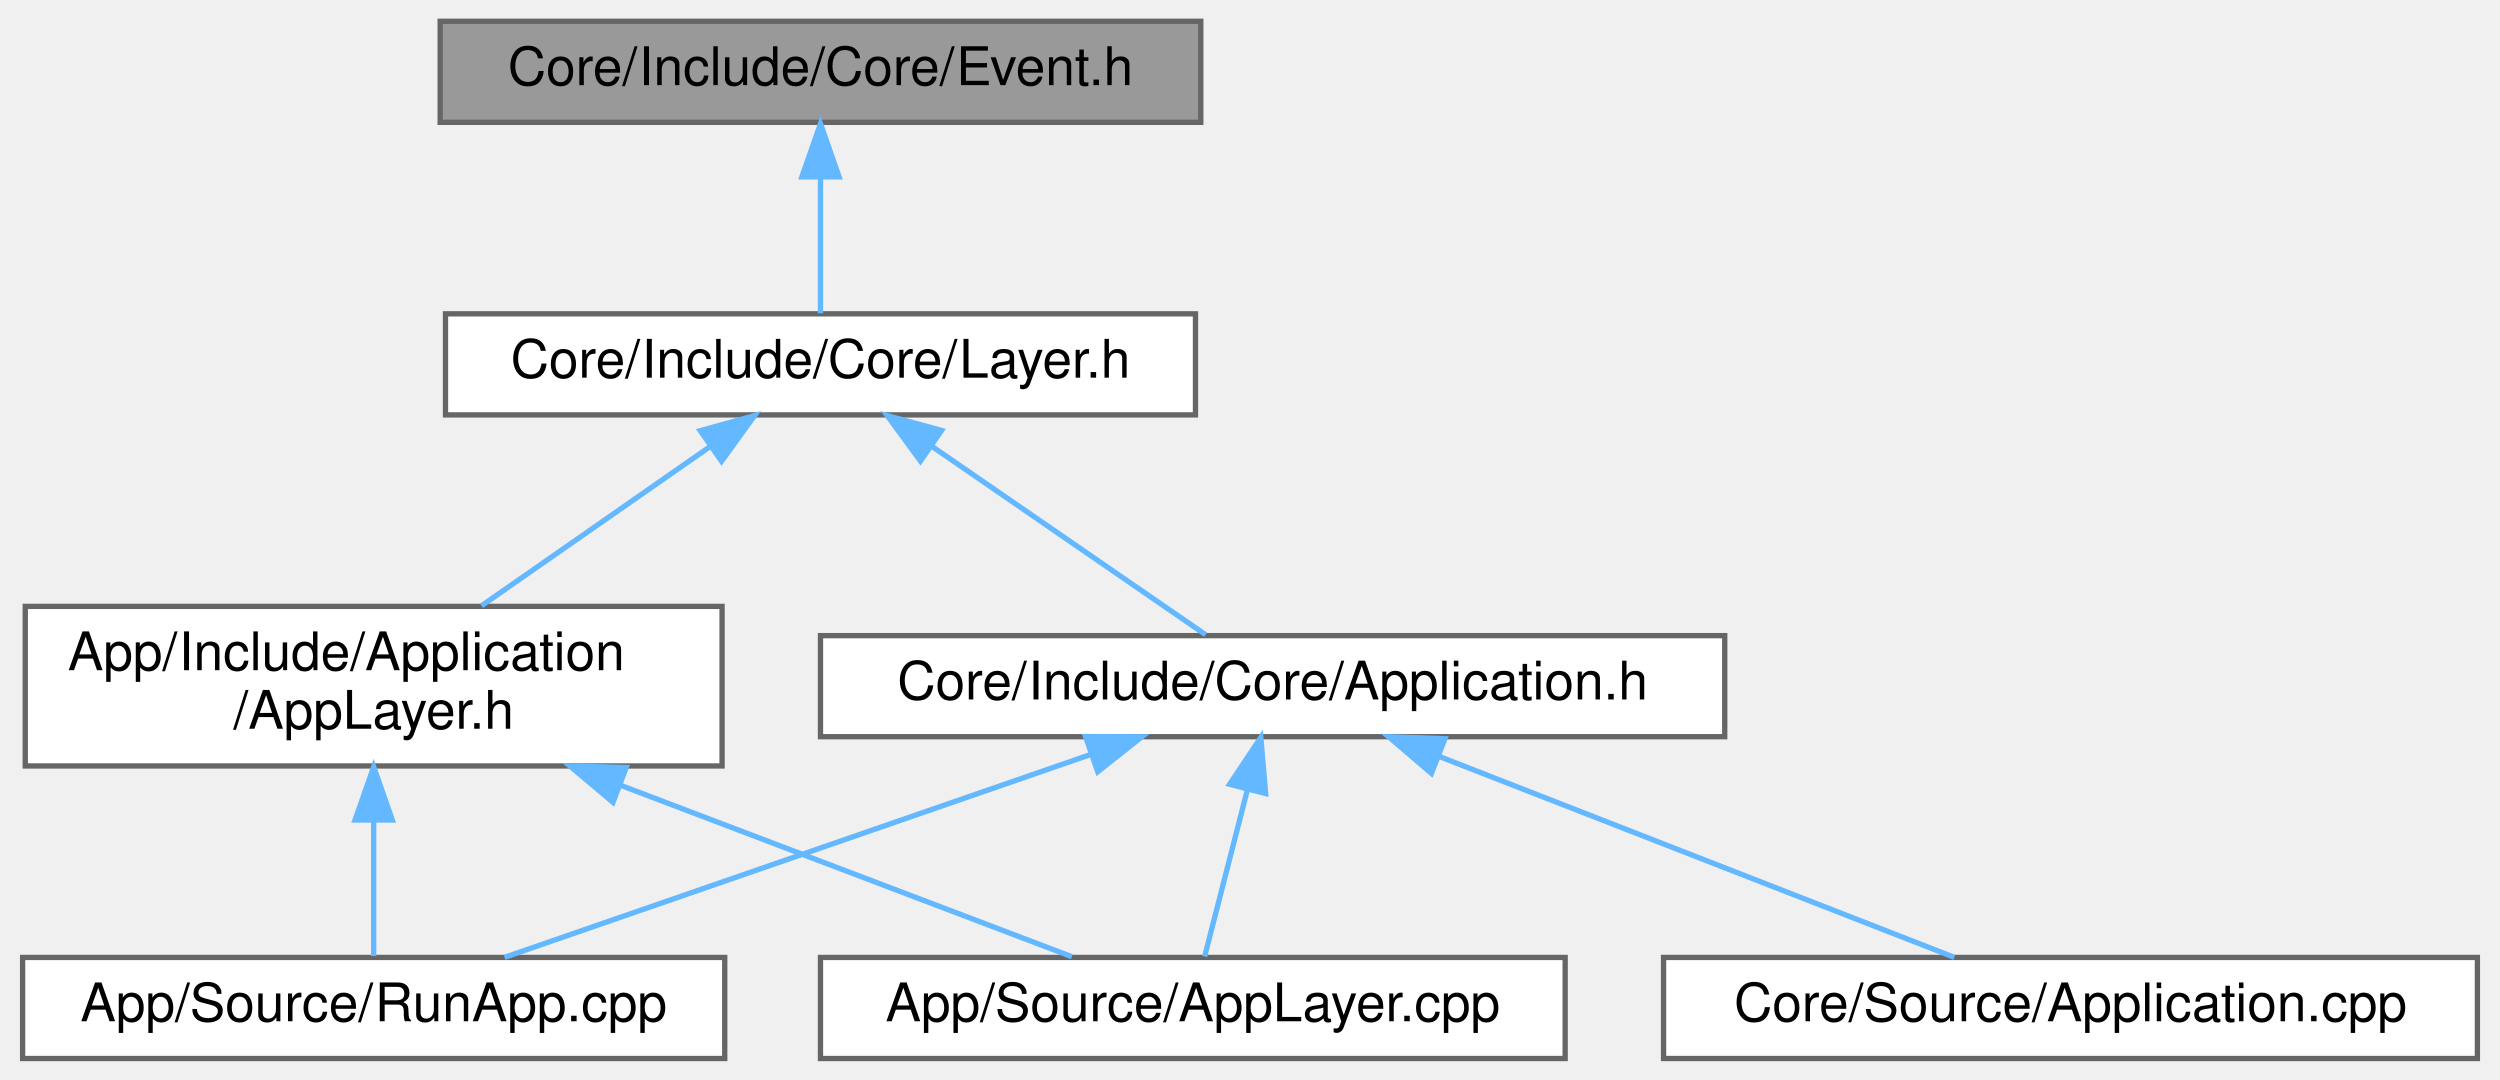
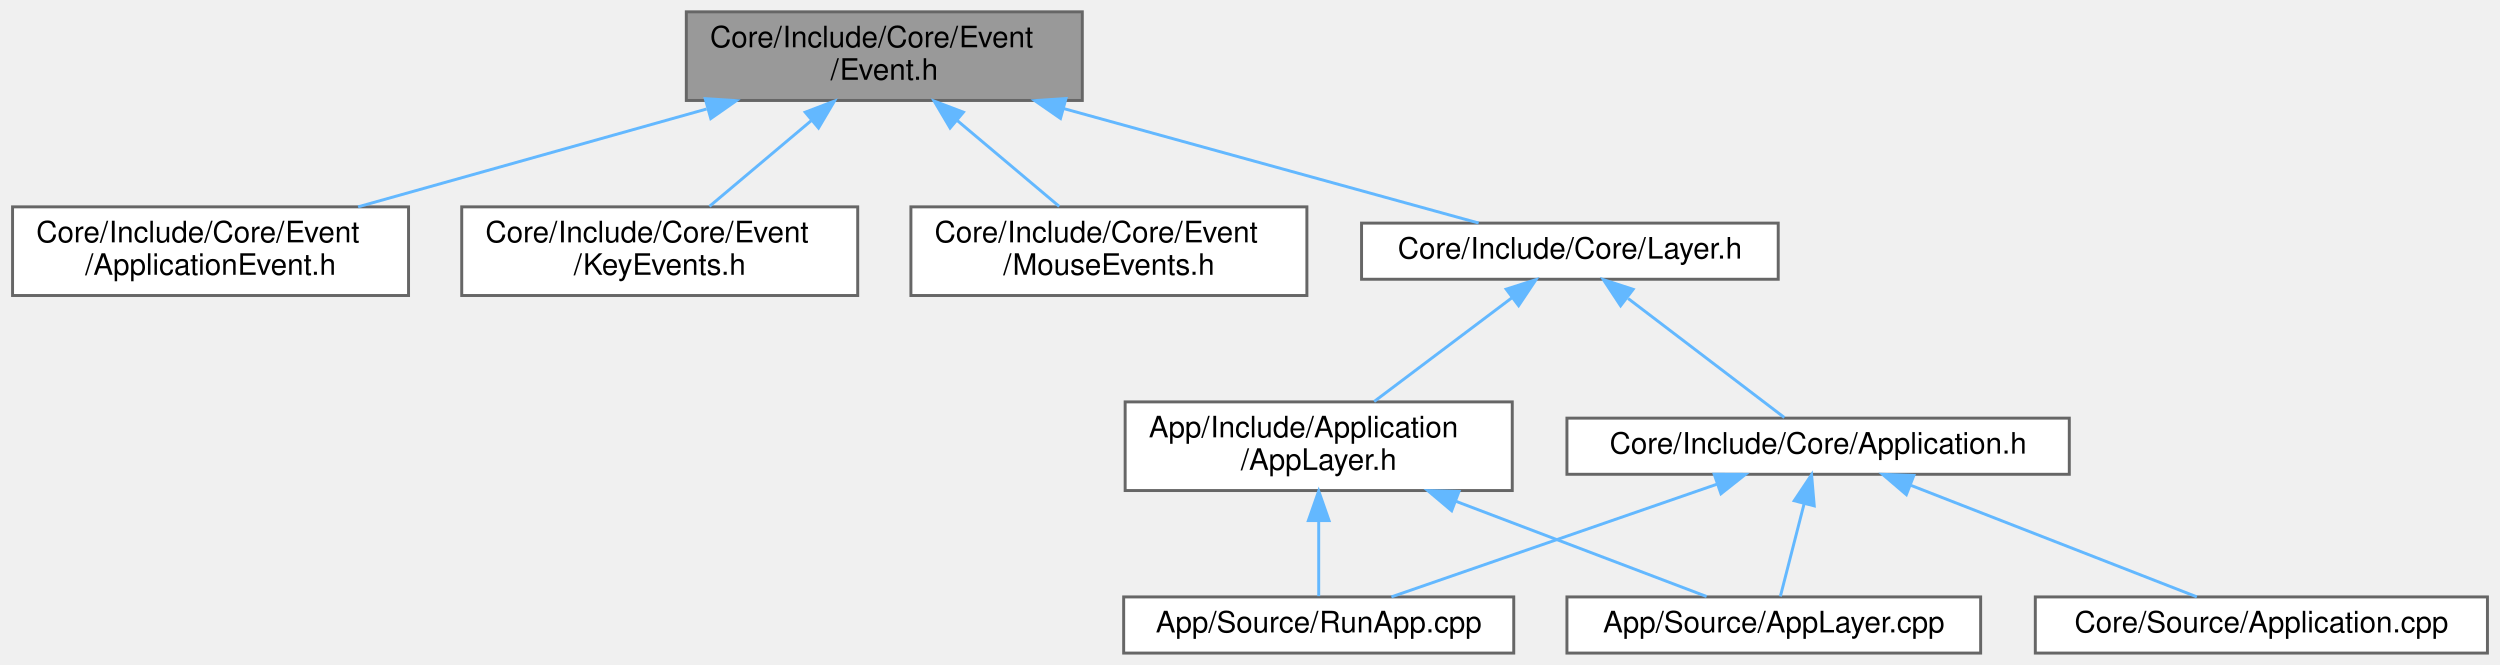
- <svg xmlns="http://www.w3.org/2000/svg" xmlns:xlink="http://www.w3.org/1999/xlink" width="470pt" height="203pt" viewBox="0.00 0.00 469.50 203.00">
-   <g id="graph0" class="graph" transform="scale(1 1) rotate(0) translate(4 199)">
+ <svg xmlns="http://www.w3.org/2000/svg" xmlns:xlink="http://www.w3.org/1999/xlink" width="846pt" height="225pt" viewBox="0.00 0.00 845.50 225.00">
+   <g id="graph0" class="graph" transform="scale(1 1) rotate(0) translate(4 221)">
    <g id="Node000001" class="node">
      <g id="a_Node000001">
        <a xlink:title=" ">
-           <polygon fill="#999999" stroke="#666666" points="221.5,-195 78.5,-195 78.5,-176 221.5,-176 221.5,-195" />
-           <text text-anchor="middle" x="150" y="-183" font-family="Helvetica,sans-Serif" font-size="10.00">Core/Include/Core/Event.h</text>
+           <polygon fill="#999999" stroke="#666666" points="362,-217 228,-217 228,-187 362,-187 362,-217" />
+           <text text-anchor="start" x="236" y="-205" font-family="Helvetica,sans-Serif" font-size="10.00">Core/Include/Core/Event</text>
+           <text text-anchor="middle" x="295" y="-194" font-family="Helvetica,sans-Serif" font-size="10.00">/Event.h</text>
        </a>
      </g>
    </g>
    <g id="Node000002" class="node">
      <g id="a_Node000002">
-         <a xlink:href="Layer_8h.html" target="_top" xlink:title=" ">
-           <polygon fill="white" stroke="#666666" points="220.5,-140 79.5,-140 79.5,-121 220.5,-121 220.5,-140" />
-           <text text-anchor="middle" x="150" y="-128" font-family="Helvetica,sans-Serif" font-size="10.00">Core/Include/Core/Layer.h</text>
+         <a xlink:href="ApplicationEvent_8h.html" target="_top" xlink:title=" ">
+           <polygon fill="white" stroke="#666666" points="134,-151 0,-151 0,-121 134,-121 134,-151" />
+           <text text-anchor="start" x="8" y="-139" font-family="Helvetica,sans-Serif" font-size="10.00">Core/Include/Core/Event</text>
+           <text text-anchor="middle" x="67" y="-128" font-family="Helvetica,sans-Serif" font-size="10.00">/ApplicationEvent.h</text>
        </a>
      </g>
    </g>
    <g id="edge1_Node000001_Node000002" class="edge">
      <g id="a_edge1_Node000001_Node000002">
        <a xlink:title=" ">
-           <path fill="none" stroke="#63b8ff" d="M150,-165.66C150,-156.93 150,-146.99 150,-140.09" />
-           <polygon fill="#63b8ff" stroke="#63b8ff" points="146.5,-165.75 150,-175.75 153.5,-165.75 146.5,-165.75" />
+           <path fill="none" stroke="#63b8ff" d="M234.87,-184.12C198.11,-173.8 151.64,-160.76 116.92,-151.01" />
+           <polygon fill="#63b8ff" stroke="#63b8ff" points="234.39,-187.62 244.96,-186.95 236.28,-180.88 234.39,-187.62" />
        </a>
      </g>
    </g>
    <g id="Node000003" class="node">
      <g id="a_Node000003">
-         <a xlink:href="AppLayer_8h.html" target="_top" xlink:title=" ">
-           <polygon fill="white" stroke="#666666" points="131.5,-85 0.5,-85 0.5,-55 131.5,-55 131.5,-85" />
-           <text text-anchor="start" x="8.5" y="-73" font-family="Helvetica,sans-Serif" font-size="10.00">App/Include/Application</text>
-           <text text-anchor="middle" x="66" y="-62" font-family="Helvetica,sans-Serif" font-size="10.00">/AppLayer.h</text>
+         <a xlink:href="KeyEvents_8h.html" target="_top" xlink:title=" ">
+           <polygon fill="white" stroke="#666666" points="286,-151 152,-151 152,-121 286,-121 286,-151" />
+           <text text-anchor="start" x="160" y="-139" font-family="Helvetica,sans-Serif" font-size="10.00">Core/Include/Core/Event</text>
+           <text text-anchor="middle" x="219" y="-128" font-family="Helvetica,sans-Serif" font-size="10.00">/KeyEvents.h</text>
        </a>
      </g>
    </g>
-     <g id="edge2_Node000002_Node000003" class="edge">
-       <g id="a_edge2_Node000002_Node000003">
+     <g id="edge2_Node000001_Node000003" class="edge">
+       <g id="a_edge2_Node000001_Node000003">
        <a xlink:title=" ">
-           <path fill="none" stroke="#63b8ff" d="M129.22,-115.03C116.12,-105.9 99.27,-94.17 86.27,-85.11" />
-           <polygon fill="#63b8ff" stroke="#63b8ff" points="127.4,-118.03 137.61,-120.87 131.4,-112.28 127.4,-118.03" />
+           <path fill="none" stroke="#63b8ff" d="M270.3,-180.2C259.02,-170.7 245.95,-159.69 235.82,-151.16" />
+           <polygon fill="#63b8ff" stroke="#63b8ff" points="268.23,-183.03 278.13,-186.8 272.74,-177.68 268.23,-183.03" />
+         </a>
+       </g>
+     </g>
+     <g id="Node000004" class="node">
+       <g id="a_Node000004">
+         <a xlink:href="MouseEvents_8h.html" target="_top" xlink:title=" ">
+           <polygon fill="white" stroke="#666666" points="438,-151 304,-151 304,-121 438,-121 438,-151" />
+           <text text-anchor="start" x="312" y="-139" font-family="Helvetica,sans-Serif" font-size="10.00">Core/Include/Core/Event</text>
+           <text text-anchor="middle" x="371" y="-128" font-family="Helvetica,sans-Serif" font-size="10.00">/MouseEvents.h</text>
+         </a>
+       </g>
+     </g>
+     <g id="edge3_Node000001_Node000004" class="edge">
+       <g id="a_edge3_Node000001_Node000004">
+         <a xlink:title=" ">
+           <path fill="none" stroke="#63b8ff" d="M319.7,-180.2C330.98,-170.7 344.05,-159.69 354.18,-151.16" />
+           <polygon fill="#63b8ff" stroke="#63b8ff" points="317.26,-177.68 311.87,-186.8 321.77,-183.03 317.26,-177.68" />
+         </a>
+       </g>
+     </g>
+     <g id="Node000005" class="node">
+       <g id="a_Node000005">
+         <a xlink:href="Layer_8h.html" target="_top" xlink:title=" ">
+           <polygon fill="white" stroke="#666666" points="597.5,-145.5 456.5,-145.5 456.5,-126.5 597.5,-126.5 597.5,-145.5" />
+           <text text-anchor="middle" x="527" y="-133.5" font-family="Helvetica,sans-Serif" font-size="10.00">Core/Include/Core/Layer.h</text>
+         </a>
+       </g>
+     </g>
+     <g id="edge4_Node000001_Node000005" class="edge">
+       <g id="a_edge4_Node000001_Node000005">
+         <a xlink:title=" ">
+           <path fill="none" stroke="#63b8ff" d="M355.59,-184.29C400.69,-171.84 460.39,-155.37 496.12,-145.52" />
+           <polygon fill="#63b8ff" stroke="#63b8ff" points="354.62,-180.92 345.91,-186.95 356.48,-187.67 354.62,-180.92" />
        </a>
      </g>
    </g>
    <g id="Node000006" class="node">
      <g id="a_Node000006">
-         <a xlink:href="Application_8h.html" target="_top" xlink:title=" ">
-           <polygon fill="white" stroke="#666666" points="320,-79.5 150,-79.5 150,-60.5 320,-60.5 320,-79.5" />
-           <text text-anchor="middle" x="235" y="-67.5" font-family="Helvetica,sans-Serif" font-size="10.00">Core/Include/Core/Application.h</text>
+         <a xlink:href="AppLayer_8h.html" target="_top" xlink:title=" ">
+           <polygon fill="white" stroke="#666666" points="507.5,-85 376.5,-85 376.5,-55 507.5,-55 507.5,-85" />
+           <text text-anchor="start" x="384.5" y="-73" font-family="Helvetica,sans-Serif" font-size="10.00">App/Include/Application</text>
+           <text text-anchor="middle" x="442" y="-62" font-family="Helvetica,sans-Serif" font-size="10.00">/AppLayer.h</text>
        </a>
      </g>
    </g>
-     <g id="edge5_Node000002_Node000006" class="edge">
-       <g id="a_edge5_Node000002_Node000006">
+     <g id="edge5_Node000005_Node000006" class="edge">
+       <g id="a_edge5_Node000005_Node000006">
        <a xlink:title=" ">
-           <path fill="none" stroke="#63b8ff" d="M170.84,-115.16C186.99,-104.05 208.83,-89.01 222.41,-79.67" />
-           <polygon fill="#63b8ff" stroke="#63b8ff" points="168.8,-112.32 162.54,-120.87 172.76,-118.08 168.8,-112.32" />
+           <path fill="none" stroke="#63b8ff" d="M507.5,-120.32C493.45,-109.74 474.62,-95.56 460.75,-85.12" />
+           <polygon fill="#63b8ff" stroke="#63b8ff" points="505.44,-123.15 515.54,-126.37 509.65,-117.56 505.44,-123.15" />
        </a>
      </g>
    </g>
-     <g id="Node000004" class="node">
-       <g id="a_Node000004">
-         <a xlink:href="AppLayer_8cpp.html" target="_top" xlink:title=" ">
-           <polygon fill="white" stroke="#666666" points="290,-19 150,-19 150,0 290,0 290,-19" />
-           <text text-anchor="middle" x="220" y="-7" font-family="Helvetica,sans-Serif" font-size="10.00">App/Source/AppLayer.cpp</text>
+     <g id="Node000009" class="node">
+       <g id="a_Node000009">
+         <a xlink:href="Application_8h.html" target="_top" xlink:title=" ">
+           <polygon fill="white" stroke="#666666" points="696,-79.5 526,-79.5 526,-60.5 696,-60.5 696,-79.5" />
+           <text text-anchor="middle" x="611" y="-67.5" font-family="Helvetica,sans-Serif" font-size="10.00">Core/Include/Core/Application.h</text>
        </a>
      </g>
    </g>
-     <g id="edge3_Node000003_Node000004" class="edge">
-       <g id="a_edge3_Node000003_Node000004">
+     <g id="edge8_Node000005_Node000009" class="edge">
+       <g id="a_edge8_Node000005_Node000009">
        <a xlink:title=" ">
-           <path fill="none" stroke="#63b8ff" d="M112.51,-51.33C140.55,-40.68 175.03,-27.58 197.26,-19.14" />
-           <polygon fill="#63b8ff" stroke="#63b8ff" points="110.99,-48.16 102.89,-54.99 113.48,-54.71 110.99,-48.16" />
-         </a>
-       </g>
-     </g>
-     <g id="Node000005" class="node">
-       <g id="a_Node000005">
-         <a xlink:href="RunApp_8cpp.html" target="_top" xlink:title=" ">
-           <polygon fill="white" stroke="#666666" points="132,-19 0,-19 0,0 132,0 132,-19" />
-           <text text-anchor="middle" x="66" y="-7" font-family="Helvetica,sans-Serif" font-size="10.00">App/Source/RunApp.cpp</text>
-         </a>
-       </g>
-     </g>
-     <g id="edge4_Node000003_Node000005" class="edge">
-       <g id="a_edge4_Node000003_Node000005">
-         <a xlink:title=" ">
-           <path fill="none" stroke="#63b8ff" d="M66,-44.75C66,-35.72 66,-26.03 66,-19.27" />
-           <polygon fill="#63b8ff" stroke="#63b8ff" points="62.5,-44.84 66,-54.84 69.5,-44.84 62.5,-44.84" />
-         </a>
-       </g>
-     </g>
-     <g id="edge6_Node000006_Node000004" class="edge">
-       <g id="a_edge6_Node000006_Node000004">
-         <a xlink:title=" ">
-           <path fill="none" stroke="#63b8ff" d="M230.25,-50.49C227.57,-40.01 224.33,-27.39 222.22,-19.17" />
-           <polygon fill="#63b8ff" stroke="#63b8ff" points="226.91,-51.55 232.79,-60.37 233.69,-49.81 226.91,-51.55" />
-         </a>
-       </g>
-     </g>
-     <g id="edge7_Node000006_Node000005" class="edge">
-       <g id="a_edge7_Node000006_Node000005">
-         <a xlink:title=" ">
-           <path fill="none" stroke="#63b8ff" d="M200.83,-57.17C168.14,-45.86 119.65,-29.07 90.6,-19.02" />
-           <polygon fill="#63b8ff" stroke="#63b8ff" points="199.83,-60.53 210.43,-60.49 202.12,-53.91 199.83,-60.53" />
+           <path fill="none" stroke="#63b8ff" d="M546.7,-119.99C563.15,-107.46 586.01,-90.04 599.58,-79.7" />
+           <polygon fill="#63b8ff" stroke="#63b8ff" points="544.16,-117.52 538.33,-126.37 548.4,-123.09 544.16,-117.52" />
        </a>
      </g>
    </g>
    <g id="Node000007" class="node">
      <g id="a_Node000007">
-         <a xlink:href="Application_8cpp.html" target="_top" xlink:title=" ">
-           <polygon fill="white" stroke="#666666" points="461.5,-19 308.5,-19 308.5,0 461.5,0 461.5,-19" />
-           <text text-anchor="middle" x="385" y="-7" font-family="Helvetica,sans-Serif" font-size="10.00">Core/Source/Application.cpp</text>
+         <a xlink:href="AppLayer_8cpp.html" target="_top" xlink:title=" ">
+           <polygon fill="white" stroke="#666666" points="666,-19 526,-19 526,0 666,0 666,-19" />
+           <text text-anchor="middle" x="596" y="-7" font-family="Helvetica,sans-Serif" font-size="10.00">App/Source/AppLayer.cpp</text>
        </a>
      </g>
    </g>
-     <g id="edge8_Node000006_Node000007" class="edge">
-       <g id="a_edge8_Node000006_Node000007">
+     <g id="edge6_Node000006_Node000007" class="edge">
+       <g id="a_edge6_Node000006_Node000007">
        <a xlink:title=" ">
-           <path fill="none" stroke="#63b8ff" d="M266.46,-56.73C295.45,-45.42 337.71,-28.94 363.16,-19.02" />
-           <polygon fill="#63b8ff" stroke="#63b8ff" points="264.86,-53.6 256.81,-60.49 267.4,-60.12 264.86,-53.6" />
+           <path fill="none" stroke="#63b8ff" d="M488.51,-51.33C516.55,-40.68 551.03,-27.58 573.26,-19.14" />
+           <polygon fill="#63b8ff" stroke="#63b8ff" points="486.99,-48.16 478.89,-54.99 489.48,-54.71 486.99,-48.16" />
+         </a>
+       </g>
+     </g>
+     <g id="Node000008" class="node">
+       <g id="a_Node000008">
+         <a xlink:href="RunApp_8cpp.html" target="_top" xlink:title=" ">
+           <polygon fill="white" stroke="#666666" points="508,-19 376,-19 376,0 508,0 508,-19" />
+           <text text-anchor="middle" x="442" y="-7" font-family="Helvetica,sans-Serif" font-size="10.00">App/Source/RunApp.cpp</text>
+         </a>
+       </g>
+     </g>
+     <g id="edge7_Node000006_Node000008" class="edge">
+       <g id="a_edge7_Node000006_Node000008">
+         <a xlink:title=" ">
+           <path fill="none" stroke="#63b8ff" d="M442,-44.75C442,-35.72 442,-26.03 442,-19.27" />
+           <polygon fill="#63b8ff" stroke="#63b8ff" points="438.5,-44.84 442,-54.84 445.5,-44.84 438.5,-44.84" />
+         </a>
+       </g>
+     </g>
+     <g id="edge9_Node000009_Node000007" class="edge">
+       <g id="a_edge9_Node000009_Node000007">
+         <a xlink:title=" ">
+           <path fill="none" stroke="#63b8ff" d="M606.25,-50.49C603.57,-40.01 600.33,-27.39 598.22,-19.17" />
+           <polygon fill="#63b8ff" stroke="#63b8ff" points="602.91,-51.55 608.79,-60.37 609.69,-49.81 602.91,-51.55" />
+         </a>
+       </g>
+     </g>
+     <g id="edge10_Node000009_Node000008" class="edge">
+       <g id="a_edge10_Node000009_Node000008">
+         <a xlink:title=" ">
+           <path fill="none" stroke="#63b8ff" d="M576.83,-57.17C544.14,-45.86 495.65,-29.07 466.6,-19.02" />
+           <polygon fill="#63b8ff" stroke="#63b8ff" points="575.83,-60.53 586.43,-60.49 578.12,-53.91 575.83,-60.53" />
+         </a>
+       </g>
+     </g>
+     <g id="Node000010" class="node">
+       <g id="a_Node000010">
+         <a xlink:href="Application_8cpp.html" target="_top" xlink:title=" ">
+           <polygon fill="white" stroke="#666666" points="837.5,-19 684.5,-19 684.5,0 837.5,0 837.5,-19" />
+           <text text-anchor="middle" x="761" y="-7" font-family="Helvetica,sans-Serif" font-size="10.00">Core/Source/Application.cpp</text>
+         </a>
+       </g>
+     </g>
+     <g id="edge11_Node000009_Node000010" class="edge">
+       <g id="a_edge11_Node000009_Node000010">
+         <a xlink:title=" ">
+           <path fill="none" stroke="#63b8ff" d="M642.46,-56.73C671.45,-45.42 713.71,-28.94 739.16,-19.02" />
+           <polygon fill="#63b8ff" stroke="#63b8ff" points="640.86,-53.6 632.81,-60.49 643.4,-60.12 640.86,-53.6" />
        </a>
      </g>
    </g>
  </g>
</svg>
